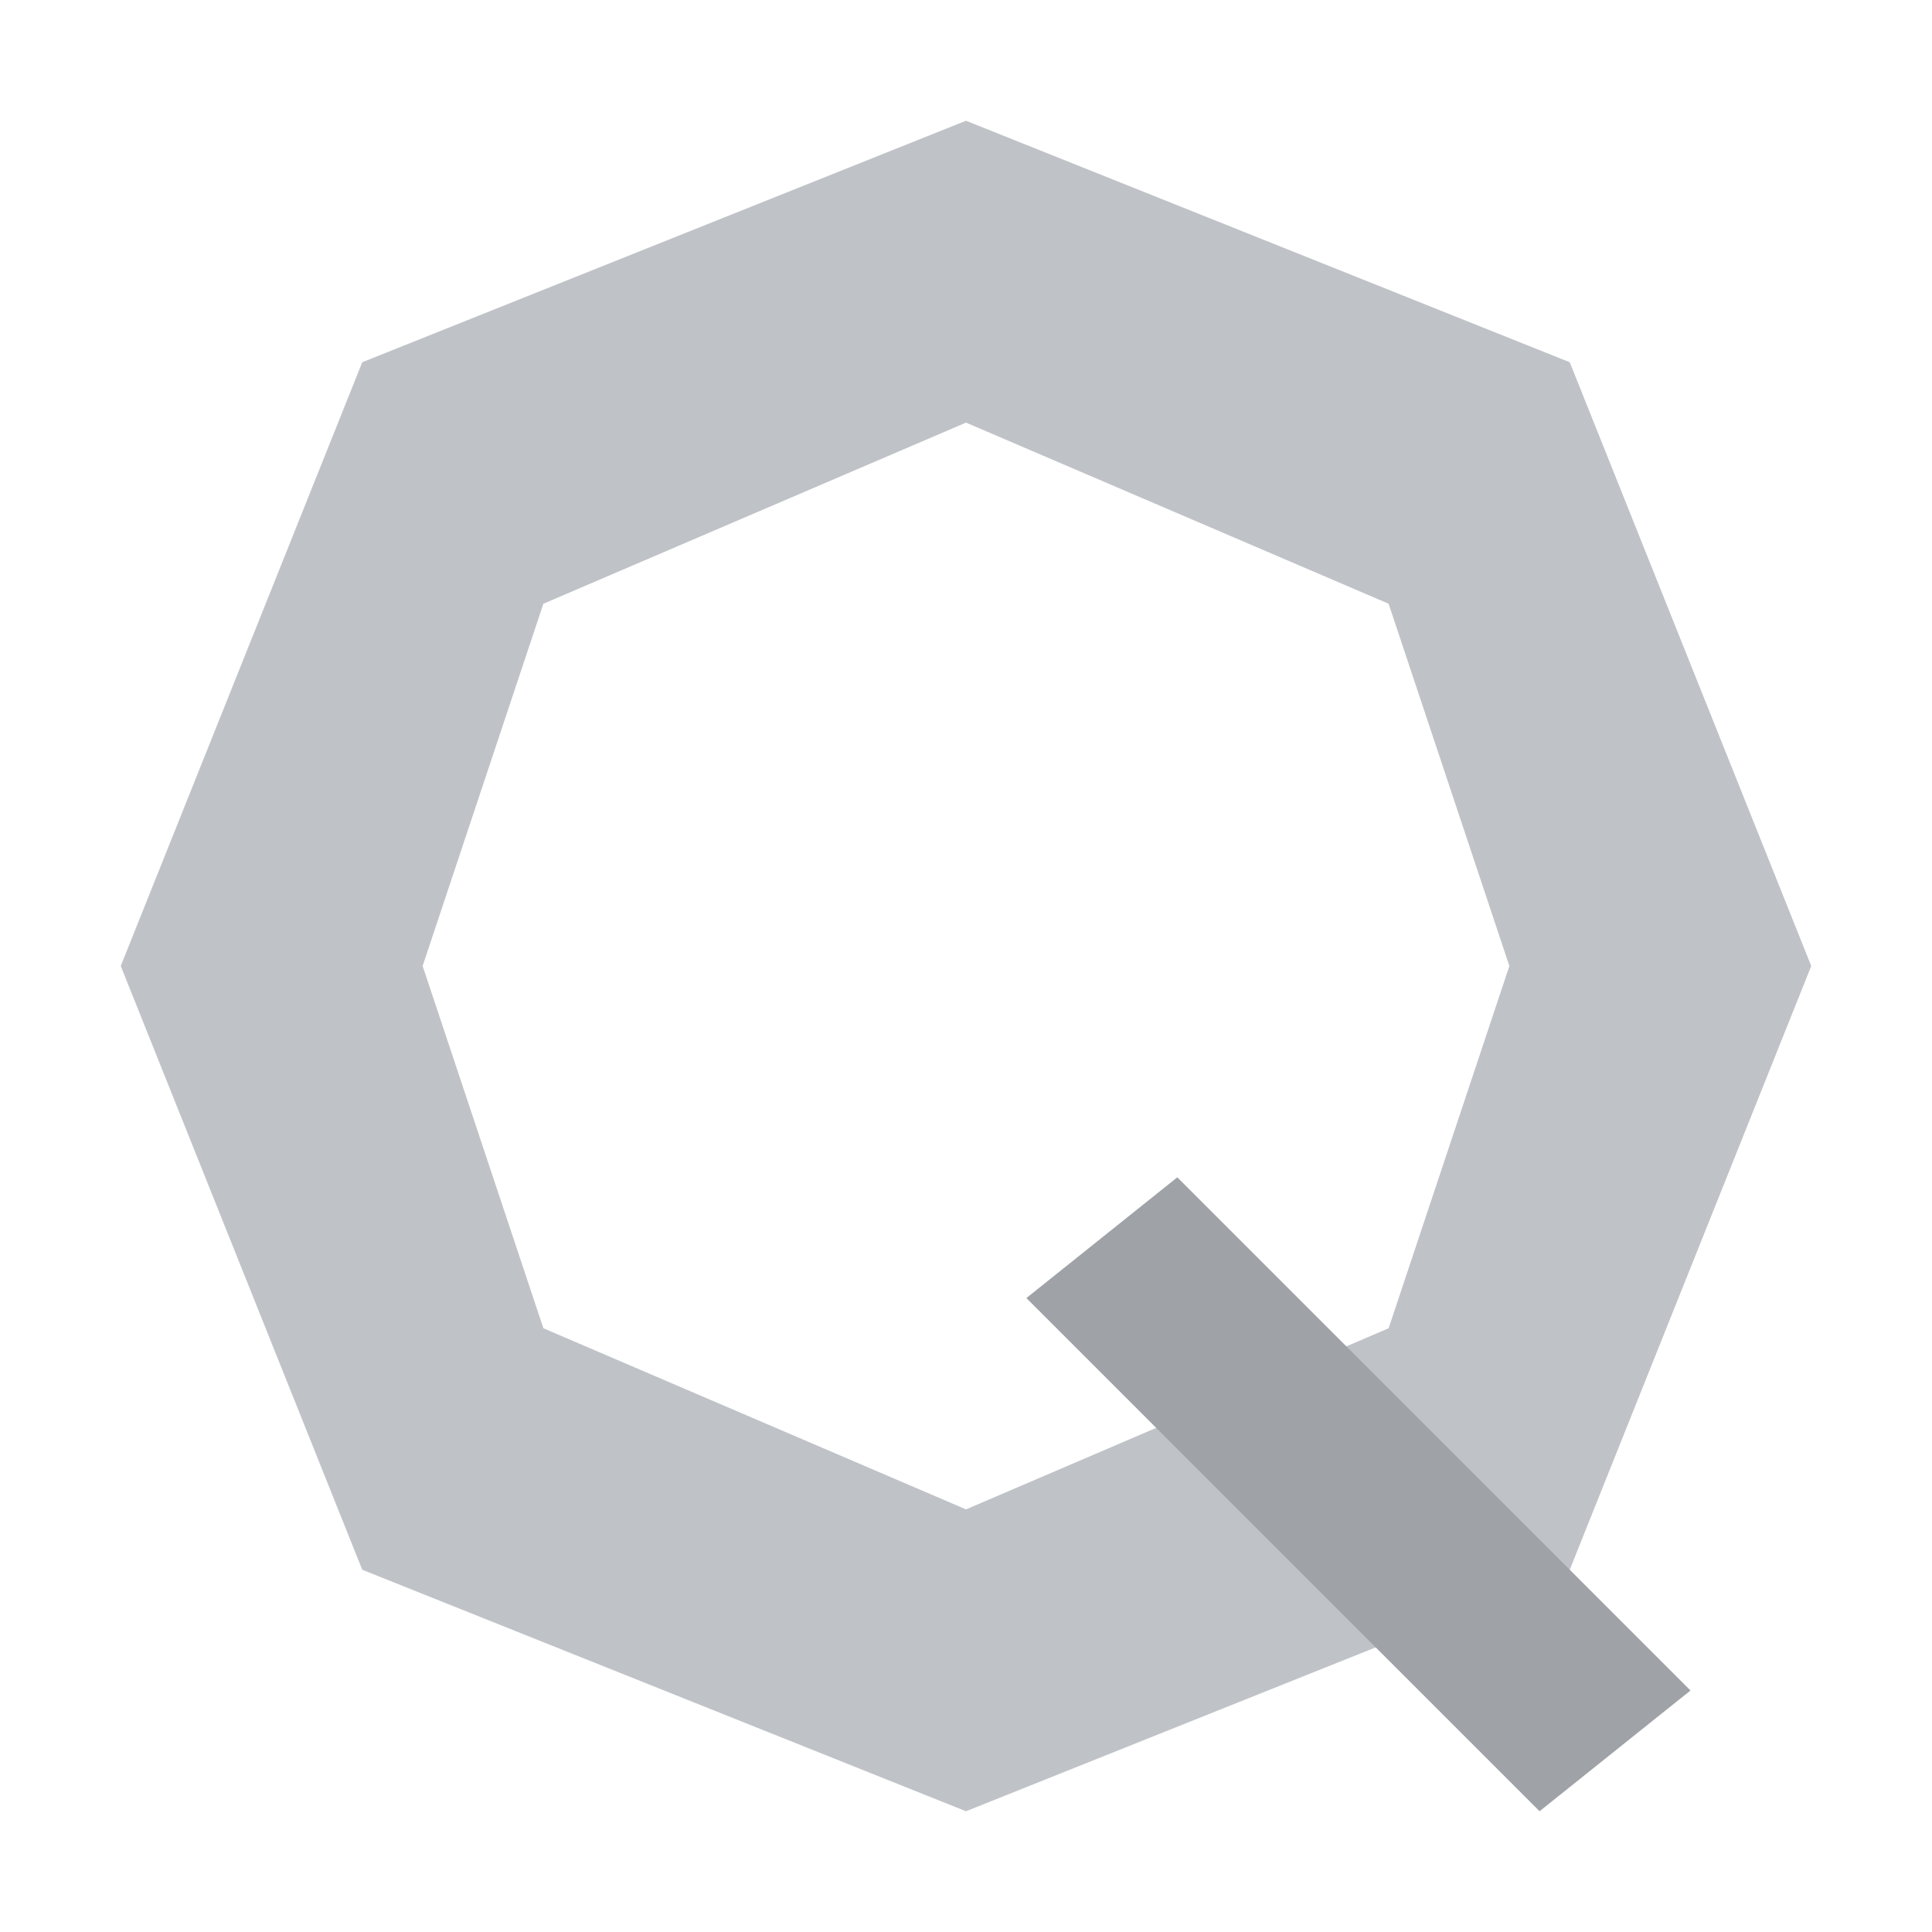
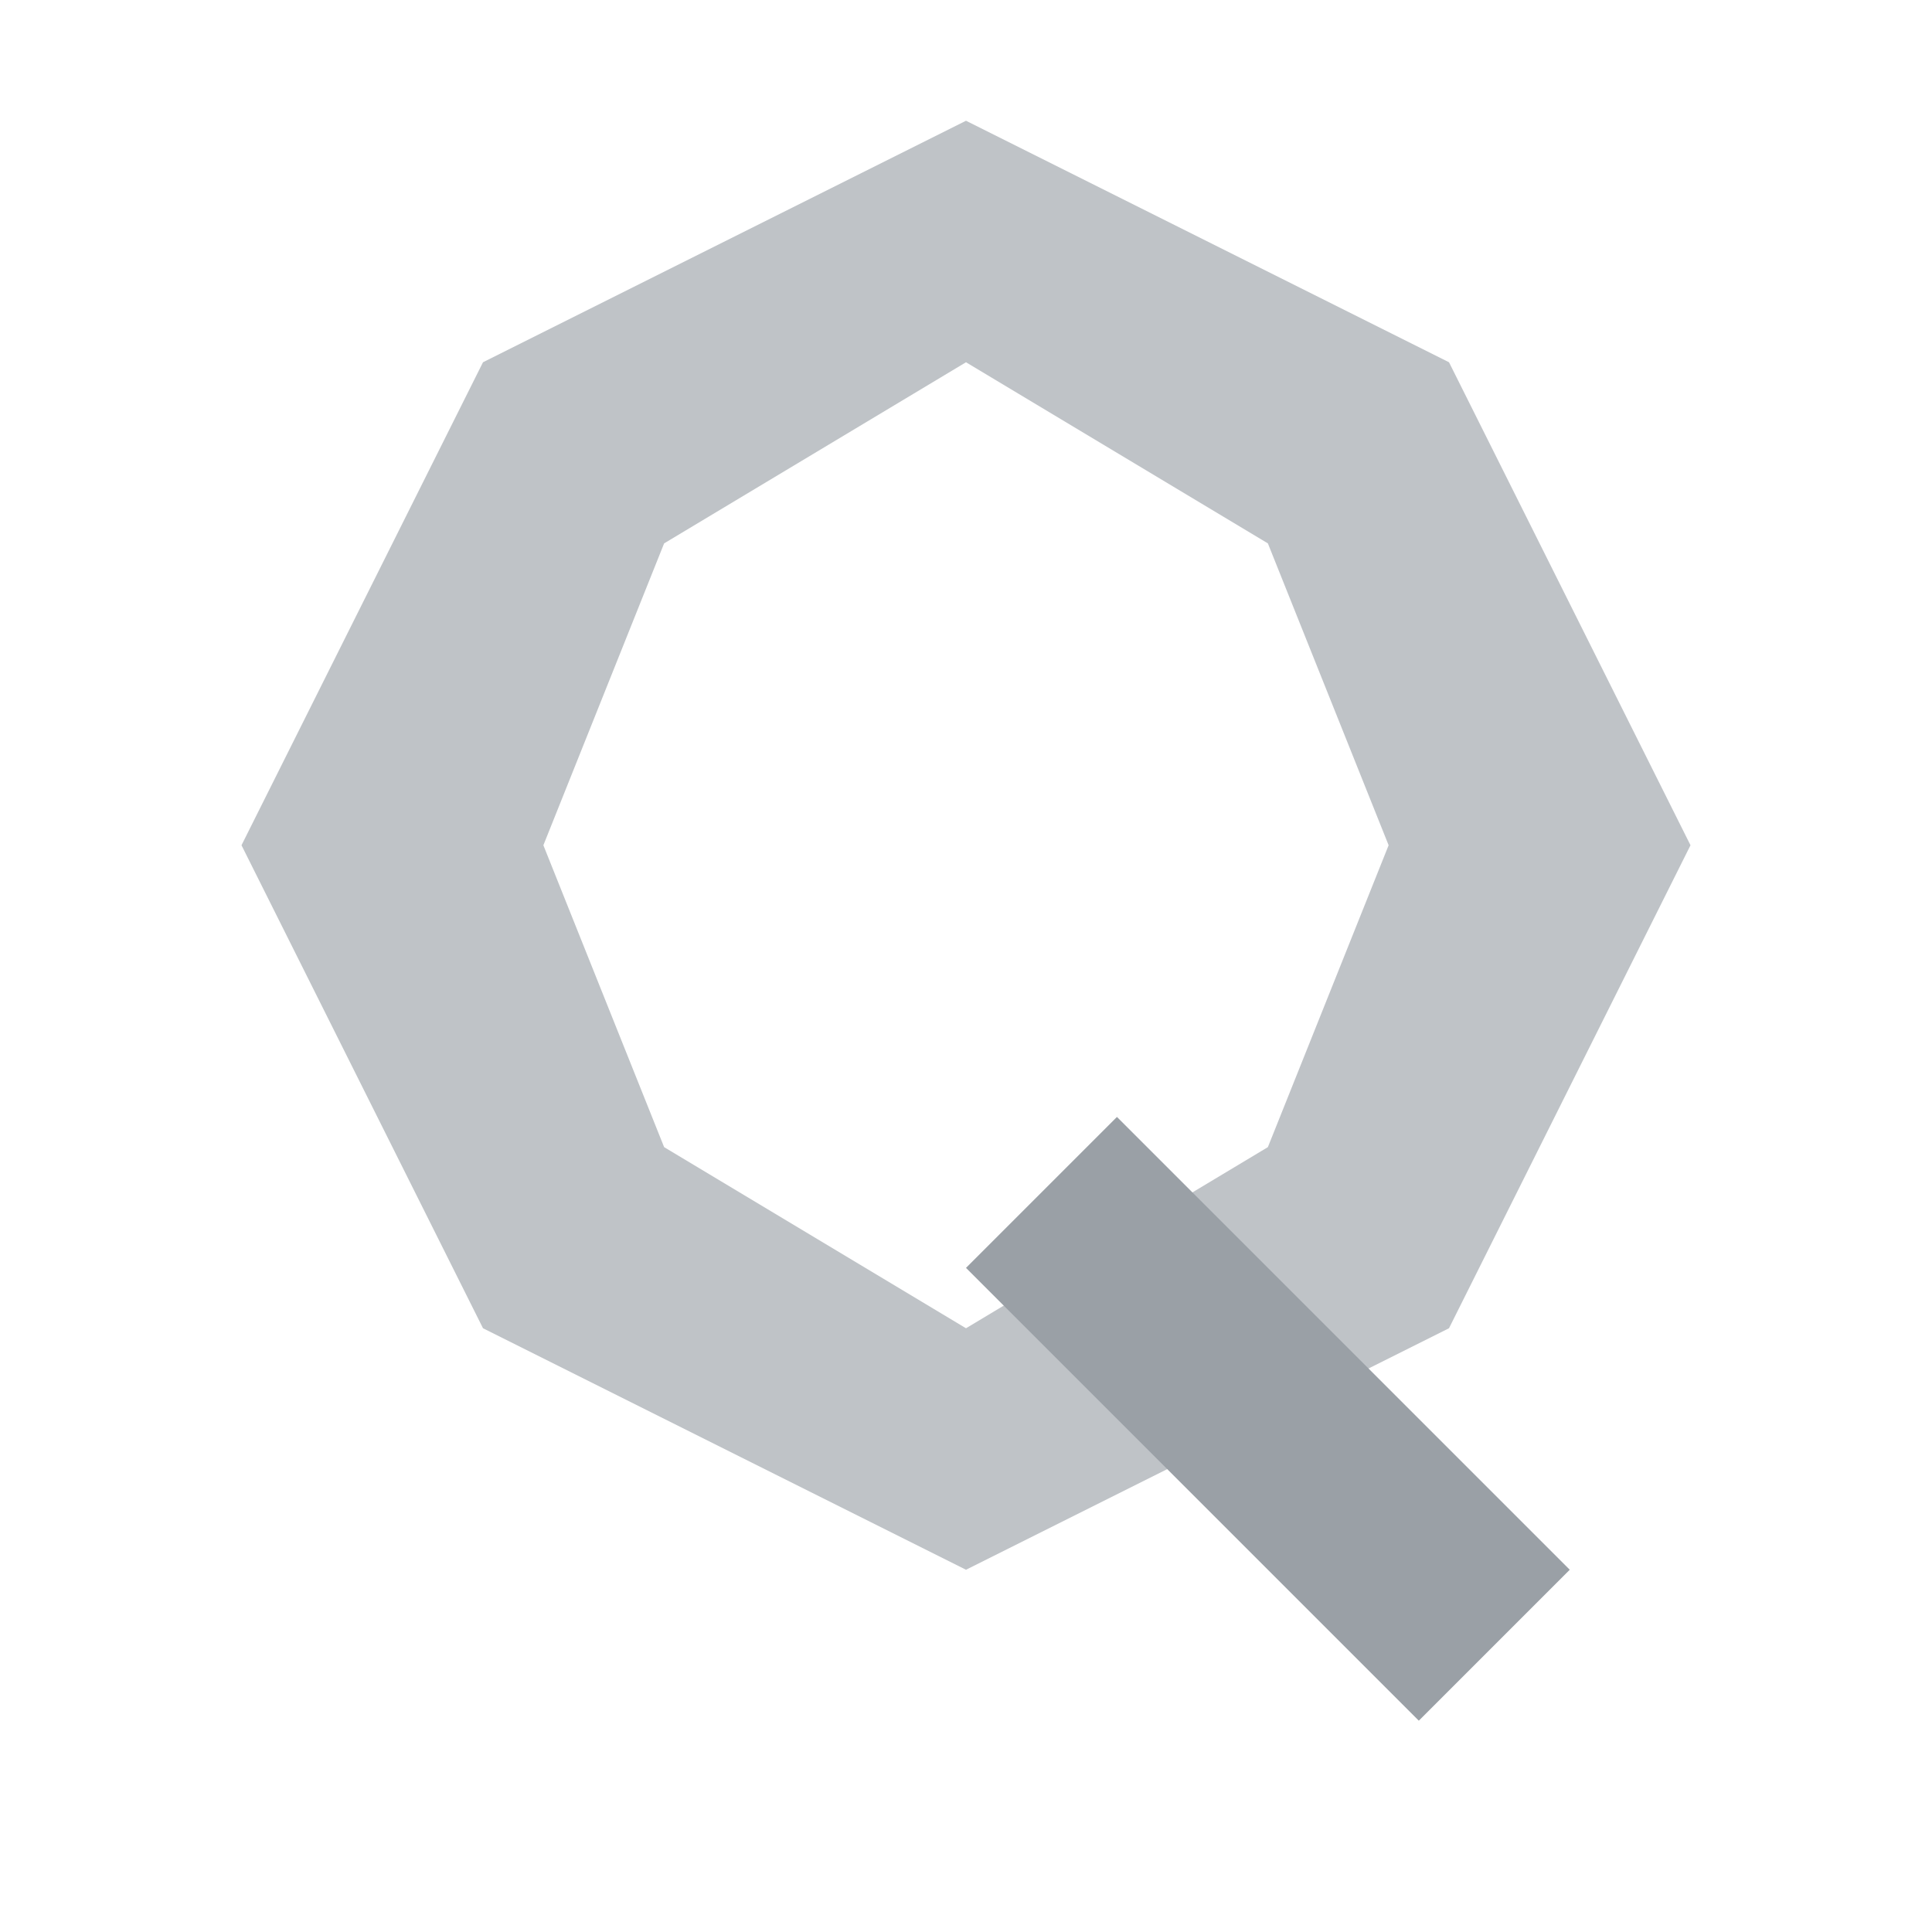
- <svg xmlns="http://www.w3.org/2000/svg" width="32" height="32" viewBox="0 0 32 32" fill="none">
-   <path d="M16 2        L26 6        L30 16        L26 26        L16 30        L6 26        L2 16        L6 6        Z        M16 7        L9 10        L7 16        L9 22        L16 25        L23 22        L25 16        L23 10        Z" fill="#BFC2C7" />
-   <path d="M19.5 19.5        L28 28        L25.5 30        L17 21.5        Z" fill="#9FA3A8" />
+ <svg xmlns="http://www.w3.org/2000/svg" viewBox="0 0 32 32" width="32" height="32">
+   <path d="M16 2        L24 6        L28 14        L24 22        L16 26        L8 22        L4 14        L8 6        Z        M16 6        L21 9        L23 14        L21 19        L16 22        L11 19        L9 14        L11 9        Z" fill="#BFC3C7" fill-rule="evenodd" />
+   <path d="M18.5 18.5        L26 26        L23.5 28.5        L16 21" fill="#9AA0A6" />
</svg>
